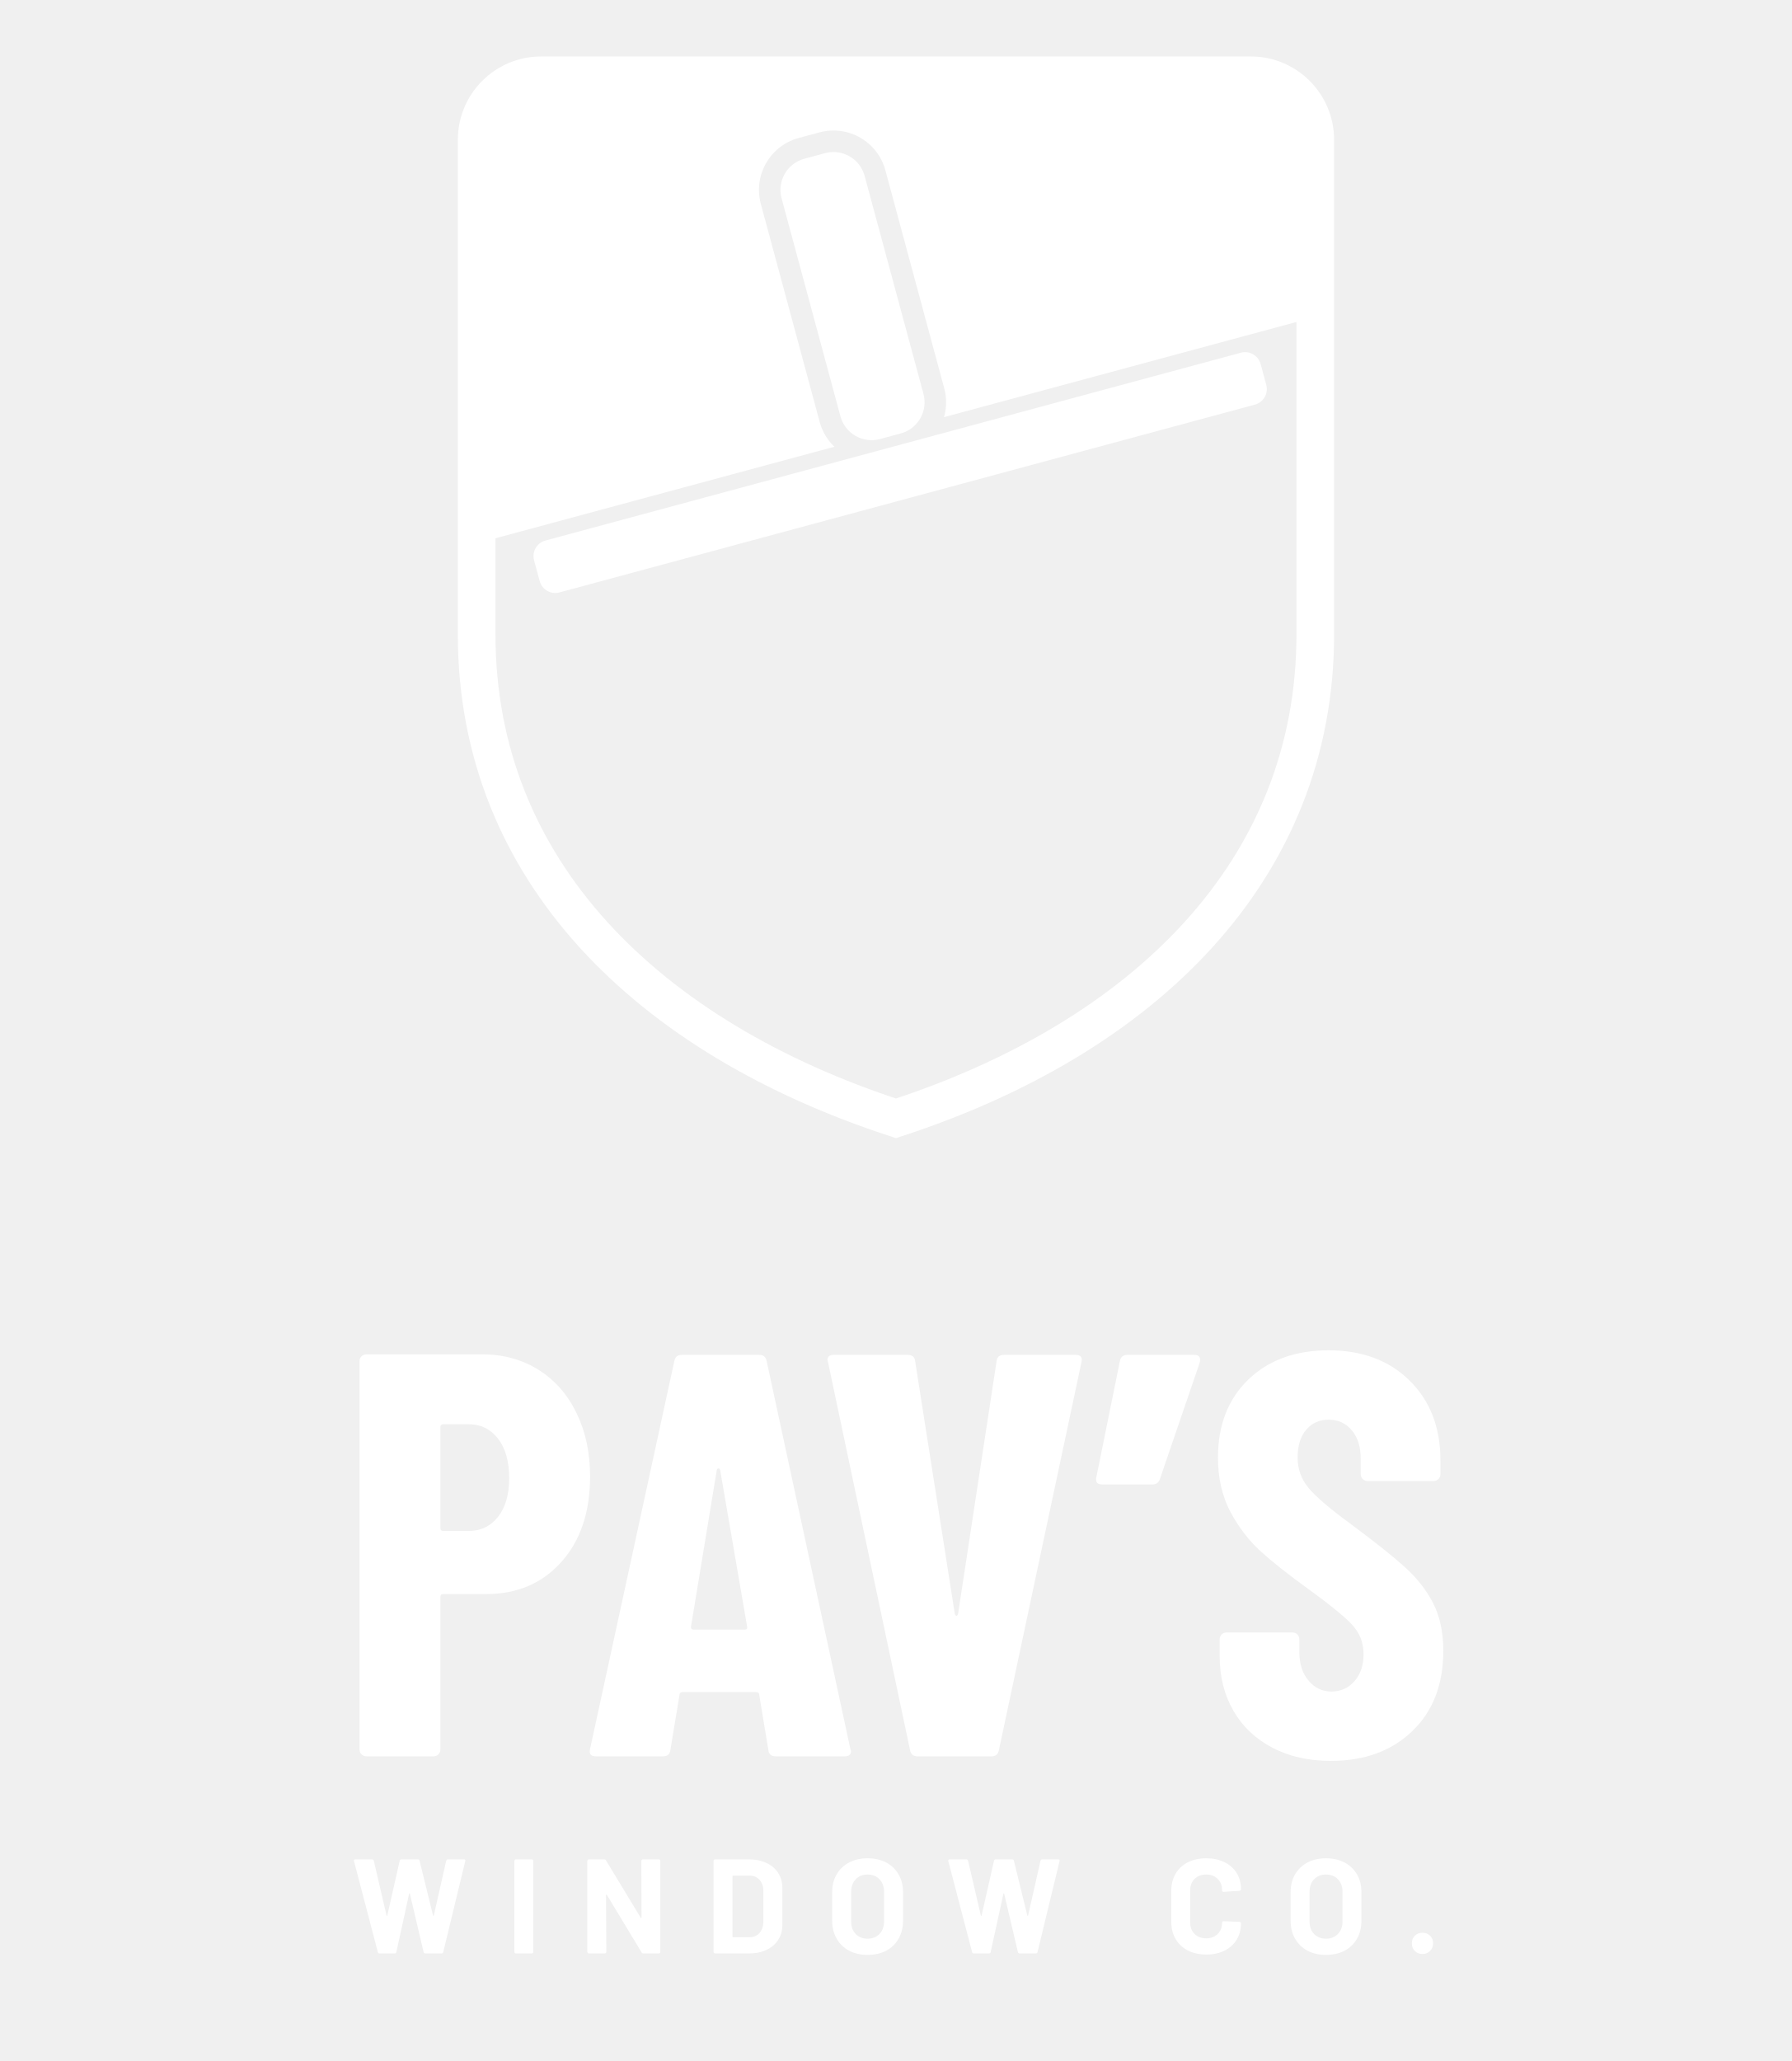
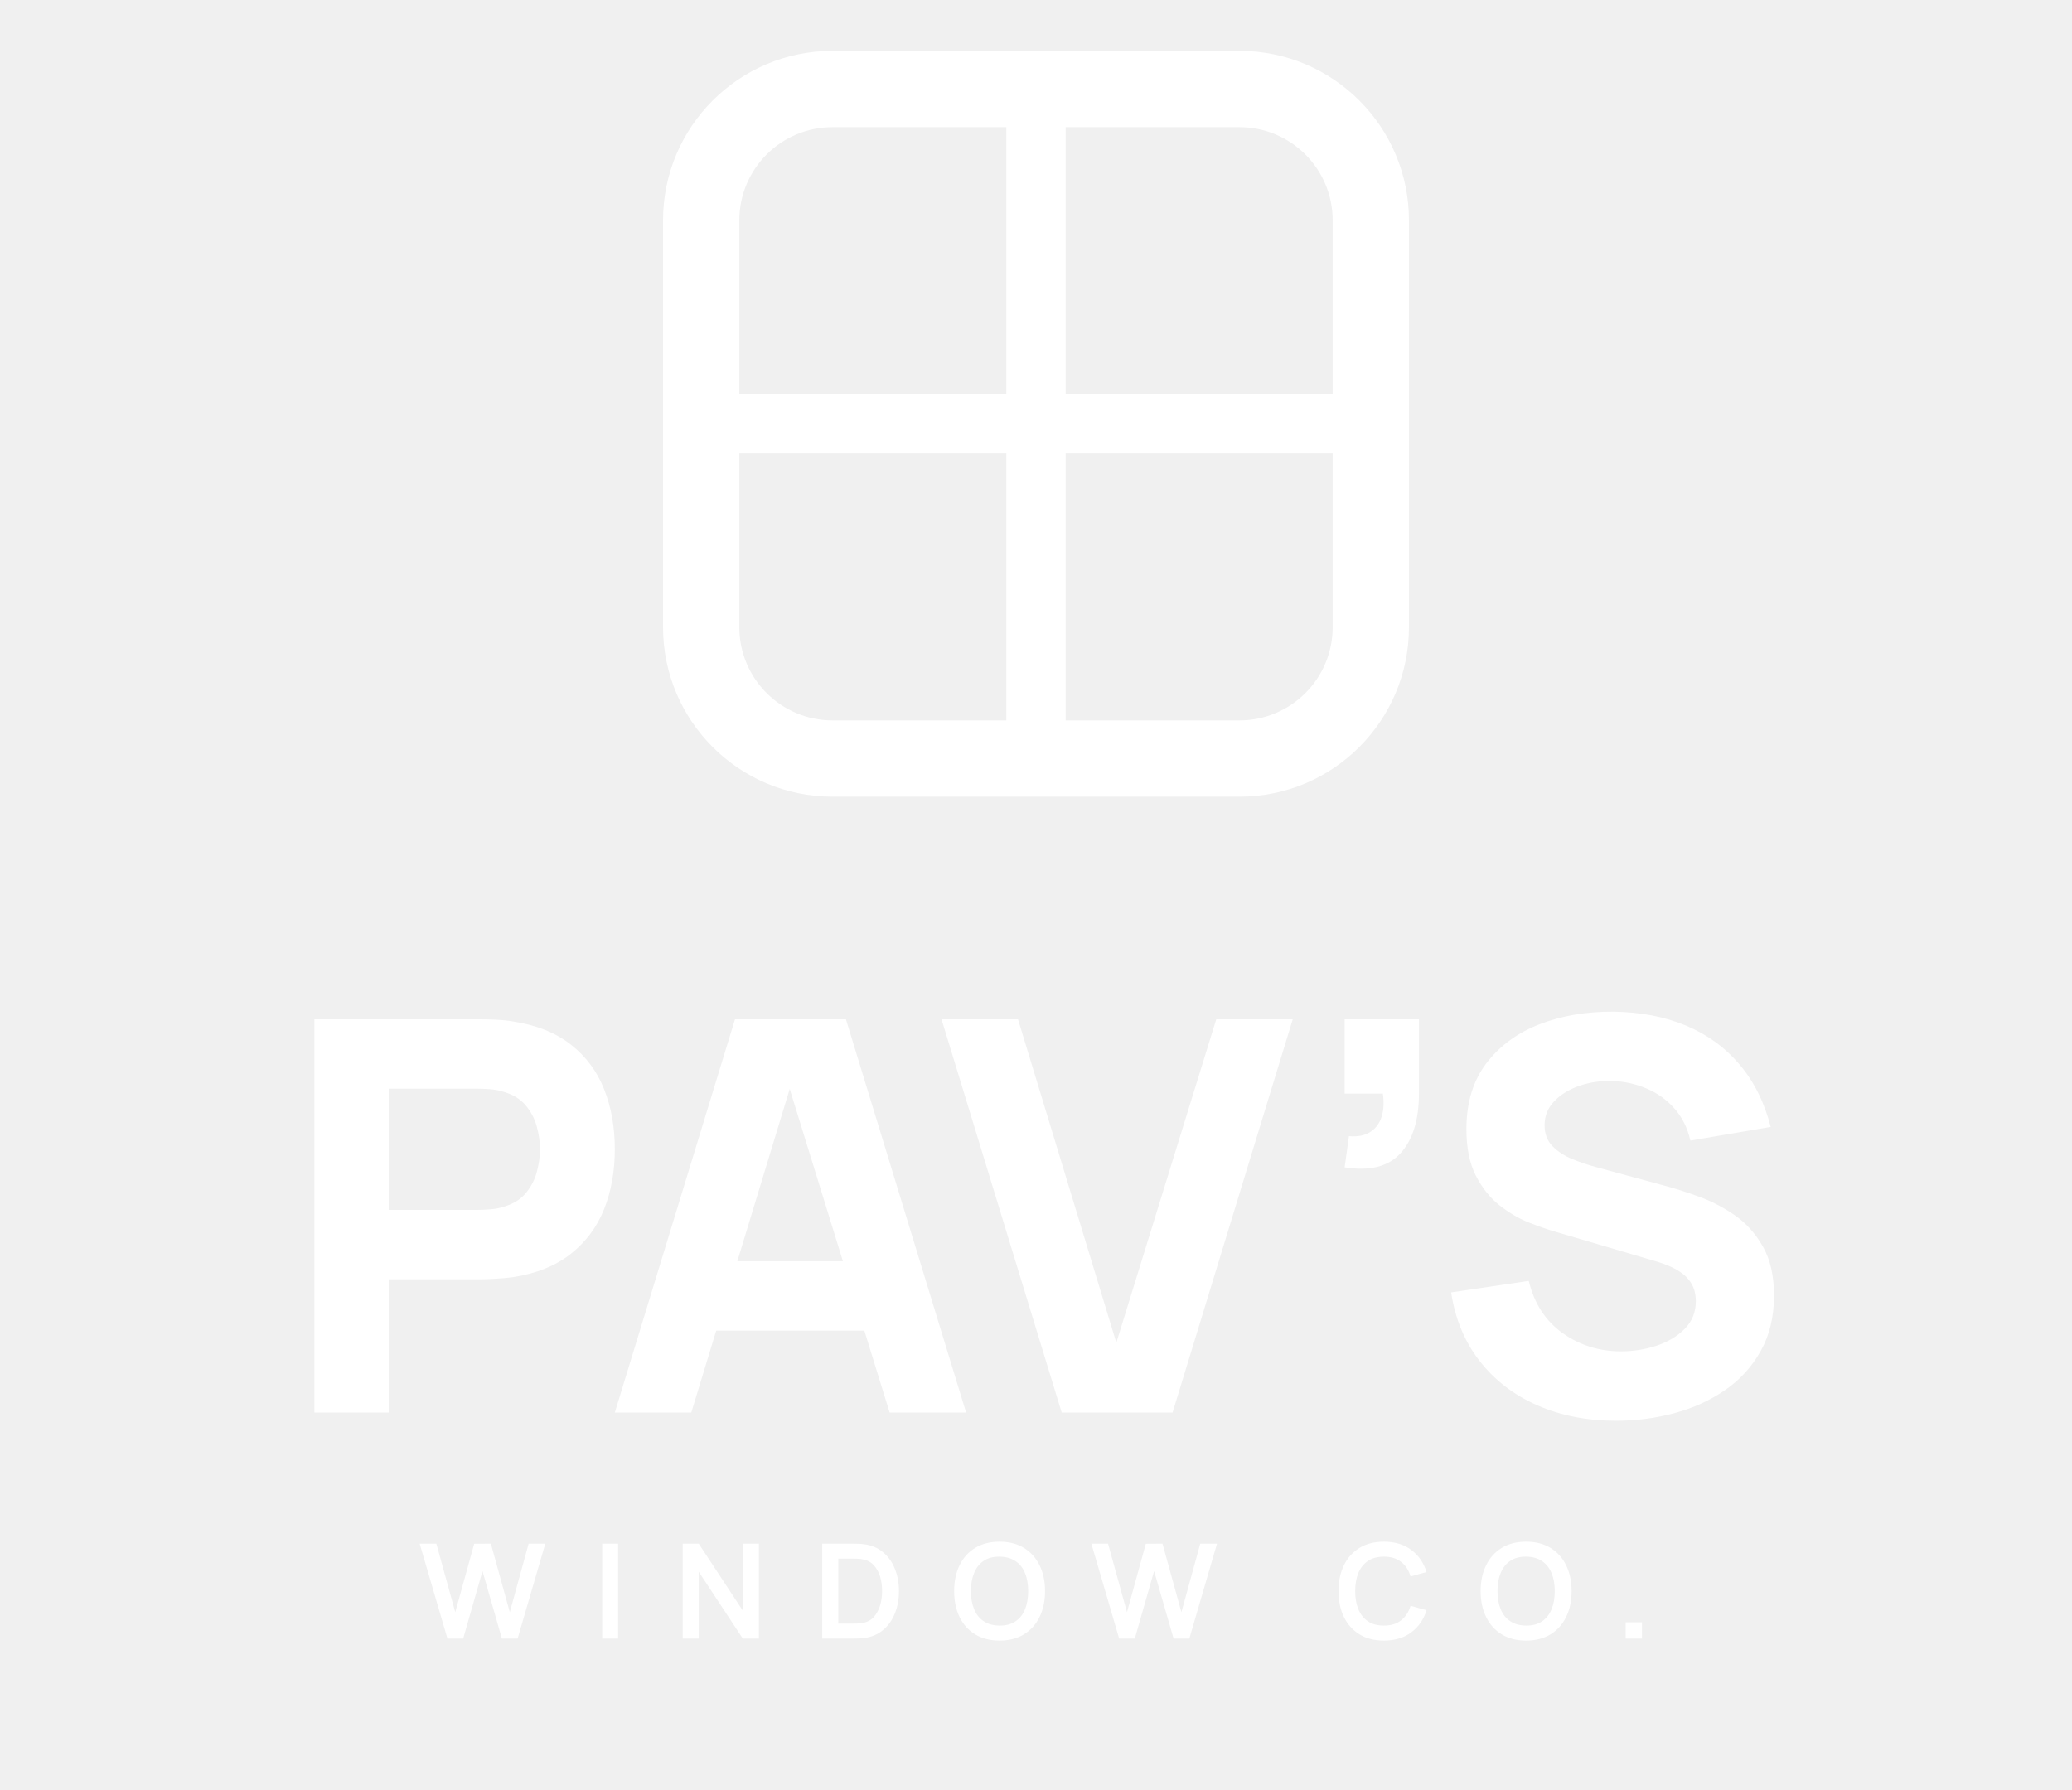
- <svg xmlns="http://www.w3.org/2000/svg" viewBox="0 0 200 230" width="200" height="230">
-   <defs>
-     <clipPath id="ls-mono-white-c">
-       <path d="M34 14H166A12 12 0 0 1 178 26V118C178 162 146 193 100 208C54 193 22 162 22 118V26A12 12 0 0 1 34 14Z" />
-     </clipPath>
-   </defs>
-   <g transform="translate(40.00 0) scale(0.6)">
-     <mask id="ls-mono-white-m">
-       <rect width="200" height="220" fill="#fff" />
-       <g transform="translate(100 85) rotate(-15.11)">
-         <rect x="-12" y="-62" width="24" height="62" rx="10" fill="#000" />
-       </g>
-     </mask>
-     <g clip-path="url(#ls-mono-white-c)" fill="#FFFFFF">
-       <path d="M0 107L200 53L200 0L0 0Z" mask="url(#ls-mono-white-m)" />
-       <g transform="translate(100 85) rotate(-15.11)">
-         <rect x="-70" y="-2" width="140" height="10" rx="3" />
-         <rect x="-8" y="-58" width="16" height="54" rx="6" />
-       </g>
+ <svg xmlns="http://www.w3.org/2000/svg" viewBox="0 0 220 190" width="220" height="190">
+   <g transform="translate(65.0 0) scale(0.9)">
+     <g fill="#FFFFFF">
+       <path fill-rule="evenodd" d="M26 6H74A20 20 0 0 1 94 26V74A20 20 0 0 1 74 94H26A20 20 0 0 1 6 74V26A20 20 0 0 1 26 6ZM26 15H74A11 11 0 0 1 85 26V74A11 11 0 0 1 74 85H26A11 11 0 0 1 15 74V26A11 11 0 0 1 26 15Z" />
+       <path d="M46.5 10.5h7v79h-7ZM10.5 46.5h79v7h-79Z" />
    </g>
-     <path d="M34 14H166A12 12 0 0 1 178 26V118C178 162 146 193 100 208C54 193 22 162 22 118V26A12 12 0 0 1 34 14Z" fill="none" stroke="#FFFFFF" stroke-width="7" />
  </g>
-   <path d="M53.82 151.14Q57.34 151.14 60.10 152.86Q62.85 154.59 64.35 157.70Q65.86 160.80 65.86 164.77L65.86 164.77Q65.86 170.72 62.66 174.30Q59.46 177.89 54.27 177.89L54.27 177.89L49.47 177.89Q49.15 177.89 49.15 178.21L49.15 178.21L49.15 195.23Q49.15 195.55 48.93 195.78Q48.70 196 48.38 196L48.38 196L40.90 196Q40.58 196 40.35 195.78Q40.13 195.55 40.13 195.23L40.13 195.23L40.13 151.90Q40.13 151.58 40.35 151.36Q40.58 151.14 40.90 151.14L40.90 151.14L53.82 151.14ZM52.29 170.85Q54.34 170.85 55.58 169.28Q56.83 167.71 56.83 164.96L56.83 164.96Q56.83 162.14 55.58 160.54Q54.34 158.94 52.29 158.94L52.29 158.94L49.47 158.94Q49.15 158.94 49.15 159.26L49.15 159.26L49.15 170.53Q49.15 170.85 49.47 170.85L49.47 170.85L52.29 170.85ZM86.59 196Q85.82 196 85.76 195.30L85.76 195.30L84.74 189.15Q84.74 188.83 84.35 188.83L84.35 188.83L76.22 188.83Q75.84 188.83 75.84 189.15L75.84 189.15L74.82 195.30Q74.75 196 73.98 196L73.98 196L66.50 196Q65.66 196 65.86 195.17L65.86 195.17L75.26 151.90Q75.39 151.20 76.10 151.20L76.10 151.20L84.74 151.20Q85.44 151.20 85.57 151.90L85.57 151.90L94.91 195.17L94.98 195.42Q94.98 196 94.27 196L94.27 196L86.59 196ZM77.12 181.54Q77.12 181.86 77.38 181.86L77.38 181.86L83.14 181.86Q83.46 181.86 83.39 181.54L83.39 181.54L80.38 164.06Q80.32 163.87 80.19 163.87Q80.06 163.87 80 164.06L80 164.06L77.12 181.54ZM102.40 196Q101.70 196 101.57 195.30L101.57 195.30L92.42 152.03L92.35 151.78Q92.35 151.20 93.06 151.20L93.06 151.20L101.31 151.20Q102.08 151.20 102.14 151.90L102.14 151.90L106.56 180.06Q106.62 180.32 106.75 180.32Q106.88 180.32 106.94 180.06L106.94 180.06L111.23 151.90Q111.30 151.20 112.06 151.20L112.06 151.20L120.06 151.20Q120.90 151.20 120.70 152.03L120.70 152.03L111.49 195.30Q111.36 196 110.66 196L110.66 196L102.40 196ZM133.31 151.20Q133.70 151.20 133.86 151.42Q134.02 151.65 133.89 152.10L133.89 152.10L129.47 165.02Q129.28 165.66 128.64 165.66L128.64 165.66L123.01 165.66Q122.18 165.66 122.37 164.83L122.37 164.83L124.99 151.90Q125.12 151.20 125.82 151.20L125.82 151.20L133.31 151.20ZM148.54 196.51Q144.83 196.51 142.02 195.04Q139.20 193.57 137.66 190.91Q136.13 188.26 136.13 184.80L136.13 184.80L136.13 182.94Q136.13 182.62 136.35 182.40Q136.58 182.18 136.90 182.18L136.90 182.18L144.26 182.18Q144.58 182.18 144.80 182.40Q145.02 182.62 145.02 182.94L145.02 182.94L145.02 184.35Q145.02 186.34 146.05 187.55Q147.07 188.77 148.61 188.77L148.61 188.77Q150.14 188.77 151.17 187.62Q152.19 186.46 152.19 184.61L152.19 184.61Q152.19 182.69 150.91 181.31Q149.63 179.94 145.92 177.25L145.92 177.25Q142.72 174.94 140.74 173.15Q138.75 171.36 137.34 168.74Q135.94 166.11 135.94 162.66L135.94 162.66Q135.94 157.22 139.33 153.95Q142.72 150.69 148.29 150.69L148.29 150.69Q153.92 150.69 157.34 154.08Q160.77 157.47 160.77 162.98L160.77 162.98L160.77 164.51Q160.77 164.83 160.54 165.06Q160.32 165.28 160 165.28L160 165.28L152.64 165.28Q152.32 165.28 152.10 165.06Q151.87 164.83 151.87 164.51L151.87 164.51L151.87 162.78Q151.87 160.80 150.88 159.62Q149.89 158.43 148.29 158.43L148.29 158.43Q146.75 158.43 145.79 159.55Q144.83 160.67 144.83 162.66L144.83 162.66Q144.83 164.58 146.05 166.05Q147.26 167.52 150.85 170.14L150.85 170.14Q154.82 173.09 156.83 174.91Q158.85 176.74 159.97 178.94Q161.09 181.15 161.09 184.22L161.09 184.22Q161.09 189.86 157.63 193.18Q154.18 196.51 148.54 196.51L148.54 196.51Z" fill="#FFFFFF" />
-   <path d="M42.38 218Q42.21 218 42.17 217.85L42.17 217.85L39.51 207.69L39.50 207.63Q39.50 207.50 39.66 207.50L39.66 207.50L41.52 207.50Q41.67 207.50 41.72 207.65L41.72 207.65L43.14 213.75Q43.16 213.81 43.19 213.81Q43.22 213.81 43.23 213.75L43.23 213.75L44.61 207.66Q44.66 207.50 44.81 207.50L44.81 207.50L46.62 207.50Q46.79 207.50 46.83 207.65L46.83 207.65L48.33 213.75Q48.35 213.80 48.38 213.81Q48.41 213.81 48.42 213.75L48.42 213.75L49.80 207.66Q49.85 207.50 50.00 207.50L50.00 207.50L51.77 207.50Q51.98 207.50 51.93 207.69L51.93 207.69L49.47 217.85Q49.43 218 49.26 218L49.26 218L47.48 218Q47.33 218 47.28 217.85L47.28 217.85L45.75 211.35Q45.74 211.29 45.71 211.29Q45.68 211.29 45.66 211.35L45.66 211.35L44.24 217.84Q44.21 218 44.04 218L44.04 218L42.38 218ZM57.59 218Q57.51 218 57.46 217.95Q57.41 217.90 57.41 217.82L57.41 217.82L57.41 207.68Q57.41 207.60 57.46 207.55Q57.51 207.50 57.59 207.50L57.59 207.50L59.34 207.50Q59.42 207.50 59.47 207.55Q59.52 207.60 59.52 207.68L59.52 207.68L59.52 217.82Q59.52 217.90 59.47 217.95Q59.42 218 59.34 218L59.34 218L57.59 218ZM71.58 207.68Q71.58 207.60 71.64 207.55Q71.69 207.50 71.76 207.50L71.76 207.50L73.52 207.50Q73.59 207.50 73.65 207.55Q73.70 207.60 73.70 207.68L73.70 207.68L73.70 217.82Q73.70 217.90 73.65 217.95Q73.59 218 73.52 218L73.52 218L71.82 218Q71.67 218 71.61 217.88L71.61 217.88L67.73 211.46Q67.70 211.41 67.67 211.42Q67.64 211.43 67.64 211.49L67.64 211.49L67.67 217.82Q67.67 217.90 67.62 217.95Q67.56 218 67.49 218L67.49 218L65.73 218Q65.66 218 65.61 217.95Q65.55 217.90 65.55 217.82L65.55 217.82L65.55 207.68Q65.55 207.60 65.61 207.55Q65.66 207.50 65.73 207.50L65.73 207.50L67.43 207.50Q67.58 207.50 67.64 207.62L67.64 207.62L71.51 214.01Q71.54 214.06 71.57 214.05Q71.60 214.04 71.60 213.98L71.60 213.98L71.58 207.68ZM79.82 218Q79.74 218 79.69 217.95Q79.64 217.90 79.64 217.82L79.64 217.82L79.64 207.68Q79.64 207.60 79.69 207.55Q79.74 207.50 79.82 207.50L79.82 207.50L83.57 207.50Q84.69 207.50 85.54 207.90Q86.39 208.29 86.85 209.01Q87.32 209.74 87.32 210.68L87.32 210.68L87.32 214.82Q87.32 215.76 86.85 216.49Q86.39 217.21 85.54 217.60Q84.69 218 83.57 218L83.57 218L79.82 218ZM81.75 216.11Q81.75 216.19 81.83 216.19L81.83 216.19L83.64 216.19Q84.33 216.19 84.76 215.72Q85.19 215.25 85.20 214.47L85.20 214.47L85.20 211.03Q85.20 210.25 84.77 209.78Q84.35 209.31 83.63 209.31L83.63 209.31L81.83 209.31Q81.75 209.31 81.75 209.39L81.75 209.39L81.75 216.11ZM96.83 218.16Q95.66 218.16 94.77 217.69Q93.87 217.21 93.38 216.34Q92.88 215.48 92.88 214.35L92.88 214.35L92.88 211.15Q92.88 210.03 93.38 209.18Q93.87 208.32 94.77 207.85Q95.66 207.38 96.83 207.38L96.83 207.38Q98.01 207.38 98.91 207.85Q99.80 208.32 100.29 209.18Q100.79 210.03 100.79 211.15L100.79 211.15L100.79 214.35Q100.79 215.48 100.29 216.35Q99.80 217.22 98.91 217.69Q98.01 218.16 96.83 218.16L96.83 218.16ZM96.83 216.35Q97.65 216.35 98.16 215.82Q98.67 215.30 98.67 214.43L98.67 214.43L98.67 211.13Q98.67 210.26 98.17 209.73Q97.67 209.19 96.83 209.19L96.83 209.19Q96.00 209.19 95.50 209.73Q95.00 210.26 95.00 211.13L95.00 211.13L95.00 214.43Q95.00 215.30 95.50 215.82Q96.00 216.35 96.83 216.35L96.83 216.35ZM108.71 218Q108.54 218 108.50 217.85L108.50 217.85L105.84 207.69L105.83 207.63Q105.83 207.50 105.99 207.50L105.99 207.50L107.85 207.50Q108.00 207.50 108.05 207.65L108.05 207.65L109.47 213.75Q109.49 213.81 109.52 213.81Q109.55 213.81 109.56 213.75L109.56 213.75L110.94 207.66Q110.99 207.50 111.14 207.50L111.14 207.50L112.95 207.50Q113.12 207.50 113.16 207.65L113.16 207.65L114.66 213.75Q114.68 213.80 114.71 213.81Q114.74 213.81 114.75 213.75L114.75 213.75L116.13 207.66Q116.18 207.50 116.33 207.50L116.33 207.50L118.10 207.50Q118.31 207.50 118.26 207.69L118.26 207.69L115.80 217.85Q115.76 218 115.59 218L115.59 218L113.81 218Q113.66 218 113.61 217.85L113.61 217.85L112.08 211.35Q112.07 211.29 112.04 211.29Q112.01 211.29 111.99 211.35L111.99 211.35L110.57 217.84Q110.54 218 110.37 218L110.37 218L108.71 218ZM134.63 218.12Q133.46 218.12 132.57 217.66Q131.69 217.21 131.21 216.38Q130.73 215.56 130.73 214.47L130.73 214.47L130.73 211.01Q130.73 209.93 131.21 209.10Q131.69 208.28 132.57 207.83Q133.46 207.38 134.63 207.38L134.63 207.38Q135.78 207.38 136.66 207.81Q137.54 208.24 138.03 209.02Q138.51 209.81 138.51 210.84L138.51 210.84Q138.51 210.98 138.33 211.01L138.33 211.01L136.58 211.12L136.55 211.12Q136.40 211.12 136.40 210.95L136.40 210.95Q136.40 210.16 135.91 209.68Q135.42 209.19 134.63 209.19L134.63 209.19Q133.82 209.19 133.33 209.68Q132.84 210.16 132.84 210.95L132.84 210.95L132.84 214.56Q132.84 215.34 133.33 215.82Q133.82 216.31 134.63 216.31L134.63 216.31Q135.42 216.31 135.91 215.82Q136.40 215.34 136.40 214.56L136.40 214.56Q136.40 214.40 136.58 214.40L136.58 214.40L138.33 214.47Q138.41 214.47 138.46 214.52Q138.51 214.56 138.51 214.63L138.51 214.63Q138.51 215.66 138.03 216.46Q137.54 217.25 136.66 217.69Q135.78 218.12 134.63 218.12L134.63 218.12ZM147.99 218.16Q146.82 218.16 145.93 217.69Q145.04 217.21 144.54 216.34Q144.05 215.48 144.05 214.35L144.05 214.35L144.05 211.15Q144.05 210.03 144.54 209.18Q145.04 208.32 145.93 207.85Q146.82 207.38 147.99 207.38L147.99 207.38Q149.18 207.38 150.07 207.85Q150.96 208.32 151.46 209.18Q151.95 210.03 151.95 211.15L151.95 211.15L151.95 214.35Q151.95 215.48 151.46 216.35Q150.96 217.22 150.07 217.69Q149.18 218.16 147.99 218.16L147.99 218.16ZM147.99 216.35Q148.82 216.35 149.33 215.82Q149.84 215.30 149.84 214.43L149.84 214.43L149.84 211.13Q149.84 210.26 149.34 209.73Q148.83 209.19 147.99 209.19L147.99 209.19Q147.17 209.19 146.66 209.73Q146.16 210.26 146.16 211.13L146.16 211.13L146.16 214.43Q146.16 215.30 146.66 215.82Q147.17 216.35 147.99 216.35L147.99 216.35ZM158.76 218.06Q158.25 218.06 157.91 217.72Q157.58 217.38 157.58 216.88L157.58 216.88Q157.58 216.35 157.91 216.02Q158.24 215.69 158.76 215.69L158.76 215.69Q159.29 215.69 159.62 216.02Q159.95 216.35 159.95 216.88L159.95 216.88Q159.95 217.38 159.61 217.72Q159.27 218.06 158.76 218.06L158.76 218.06Z" fill="#FFFFFF" />
+   <path d="M41.27 150L33.38 150L33.38 108.24L51.01 108.24Q51.62 108.24 52.65 108.28Q53.68 108.33 54.49 108.47L54.49 108.47Q58.23 109.05 60.63 110.94Q63.02 112.82 64.15 115.68Q65.28 118.53 65.28 122.04L65.28 122.04Q65.28 125.55 64.14 128.41Q62.99 131.27 60.60 133.15Q58.21 135.04 54.49 135.62L54.49 135.62Q53.68 135.73 52.64 135.79Q51.59 135.85 51.01 135.85L51.01 135.85L41.27 135.85L41.27 150ZM41.27 115.61L41.27 128.48L50.67 128.48Q51.28 128.48 52 128.42Q52.73 128.37 53.33 128.19L53.33 128.19Q54.93 127.76 55.80 126.73Q56.67 125.70 57.00 124.44Q57.34 123.17 57.34 122.04L57.34 122.04Q57.34 120.91 57.00 119.65Q56.67 118.39 55.80 117.36Q54.93 116.33 53.33 115.90L53.33 115.90Q52.73 115.72 52 115.66Q51.28 115.61 50.67 115.61L50.67 115.61L41.27 115.61ZM73.40 150L65.28 150L78.04 108.24L89.82 108.24L102.58 150L94.46 150L83.09 113.17L84.60 113.17L73.40 150ZM94.98 141.30L72.94 141.30L72.94 133.93L94.98 133.93L94.98 141.30ZM124.50 150L112.73 150L99.97 108.24L108.09 108.24L118.53 142.58L129.14 108.24L137.26 108.24L124.50 150ZM142.77 123.96L142.77 123.96L143.23 120.65Q144.63 120.77 145.50 120.20Q146.37 119.64 146.70 118.58Q147.03 117.52 146.83 116.13L146.83 116.13L142.77 116.13L142.77 108.24L150.66 108.24L150.66 116.13Q150.66 120.30 148.72 122.45Q146.77 124.60 142.77 123.96ZM171.60 150.87L171.60 150.87Q166.96 150.87 163.23 149.23Q159.50 147.59 157.11 144.53Q154.72 141.47 154.08 137.24L154.08 137.24L162.32 136.02Q163.19 139.62 165.91 141.56Q168.64 143.50 172.12 143.50L172.12 143.50Q174.06 143.50 175.89 142.90Q177.72 142.29 178.89 141.10Q180.06 139.91 180.06 138.17L180.06 138.17Q180.06 137.53 179.88 136.94Q179.69 136.34 179.25 135.82Q178.82 135.30 178.02 134.83Q177.22 134.37 176.00 133.99L176.00 133.99L165.16 130.80Q163.94 130.45 162.33 129.82Q160.72 129.18 159.21 127.99Q157.71 126.80 156.70 124.84Q155.70 122.88 155.70 119.90L155.70 119.90Q155.70 115.69 157.82 112.91Q159.94 110.13 163.48 108.76Q167.01 107.40 171.31 107.43L171.31 107.43Q175.63 107.49 179.02 108.91Q182.41 110.33 184.70 113.04Q187.00 115.75 188.01 119.67L188.01 119.67L179.48 121.12Q179.02 119.09 177.77 117.69Q176.53 116.30 174.80 115.58Q173.08 114.85 171.19 114.79L171.19 114.79Q169.33 114.74 167.70 115.30Q166.06 115.87 165.03 116.94Q164.00 118.01 164.00 119.49L164.00 119.49Q164.00 120.85 164.84 121.71Q165.68 122.57 166.96 123.09Q168.23 123.61 169.57 123.96L169.57 123.96L176.82 125.93Q178.44 126.36 180.41 127.08Q182.38 127.79 184.20 129.05Q186.01 130.31 187.18 132.37Q188.36 134.43 188.36 137.59L188.36 137.59Q188.36 140.95 186.95 143.46Q185.55 145.97 183.17 147.61Q180.79 149.25 177.79 150.06Q174.79 150.87 171.60 150.87Z" fill="#FFFFFF" />
+   <path d="M49.18 174L47.51 174L44.56 163.92L46.33 163.92L48.34 171.20L50.35 163.93L52.12 163.92L54.13 171.20L56.13 163.92L57.90 163.92L54.96 174L53.29 174L51.23 166.83L49.18 174ZM65.63 174L63.94 174L63.94 163.92L65.63 163.92L65.63 174ZM74.19 174L72.49 174L72.49 163.92L74.19 163.92L78.87 171.03L78.87 163.92L80.58 163.92L80.58 174L78.87 174L74.19 166.90L74.19 174ZM90.51 174L87.30 174L87.30 163.92L90.51 163.92Q90.64 163.92 91.01 163.93Q91.39 163.93 91.74 163.98L91.74 163.98Q92.93 164.13 93.76 164.83Q94.59 165.52 95.02 166.60Q95.45 167.68 95.45 168.96L95.45 168.96Q95.45 170.24 95.02 171.32Q94.59 172.40 93.76 173.09Q92.93 173.79 91.74 173.94L91.74 173.94Q91.39 173.99 91.02 173.99Q90.64 174 90.51 174L90.51 174ZM89.01 165.51L89.01 172.41L90.51 172.41Q90.72 172.41 91.05 172.40Q91.37 172.38 91.63 172.33L91.63 172.33Q92.34 172.20 92.79 171.70Q93.23 171.19 93.45 170.47Q93.66 169.75 93.66 168.96L93.66 168.96Q93.66 168.14 93.45 167.42Q93.23 166.70 92.78 166.21Q92.33 165.72 91.63 165.59L91.63 165.59Q91.37 165.53 91.05 165.52Q90.72 165.51 90.51 165.51L90.51 165.51L89.01 165.51ZM106.13 174.21L106.13 174.21Q104.62 174.21 103.54 173.55Q102.46 172.89 101.88 171.70Q101.31 170.52 101.31 168.96L101.31 168.96Q101.31 167.40 101.88 166.22Q102.46 165.03 103.54 164.37Q104.62 163.71 106.13 163.71L106.13 163.71Q107.64 163.71 108.72 164.37Q109.80 165.03 110.38 166.22Q110.96 167.40 110.96 168.96L110.96 168.96Q110.96 170.52 110.38 171.70Q109.80 172.89 108.72 173.55Q107.64 174.21 106.13 174.21ZM106.13 172.62L106.13 172.62Q107.14 172.63 107.82 172.17Q108.50 171.72 108.83 170.89Q109.17 170.07 109.17 168.96L109.17 168.96Q109.17 167.85 108.83 167.04Q108.50 166.22 107.82 165.77Q107.14 165.31 106.13 165.30L106.13 165.30Q105.11 165.29 104.44 165.75Q103.77 166.20 103.43 167.03Q103.09 167.85 103.09 168.96L103.09 168.96Q103.09 170.07 103.43 170.88Q103.76 171.70 104.44 172.15Q105.11 172.61 106.13 172.62ZM120.49 174L118.83 174L115.88 163.92L117.65 163.92L119.66 171.20L121.66 163.93L123.43 163.92L125.44 171.20L127.44 163.92L129.22 163.92L126.28 174L124.61 174L122.54 166.83L120.49 174ZM146.94 174.21L146.94 174.21Q145.43 174.21 144.35 173.55Q143.27 172.89 142.69 171.70Q142.12 170.52 142.12 168.96L142.12 168.96Q142.12 167.40 142.69 166.22Q143.27 165.03 144.35 164.37Q145.43 163.71 146.94 163.71L146.94 163.71Q148.68 163.71 149.84 164.58Q151.01 165.45 151.47 166.93L151.47 166.93L149.77 167.40Q149.48 166.41 148.77 165.86Q148.07 165.30 146.94 165.30L146.94 165.30Q145.92 165.30 145.25 165.75Q144.57 166.21 144.23 167.03Q143.89 167.85 143.89 168.96L143.89 168.96Q143.89 170.07 144.23 170.89Q144.57 171.71 145.25 172.17Q145.92 172.62 146.94 172.62L146.94 172.62Q148.07 172.62 148.77 172.06Q149.48 171.50 149.77 170.52L149.77 170.52L151.47 170.99Q151.01 172.47 149.84 173.34Q148.68 174.21 146.94 174.21ZM162.04 174.21L162.04 174.21Q160.53 174.21 159.45 173.55Q158.37 172.89 157.79 171.70Q157.21 170.52 157.21 168.96L157.21 168.96Q157.21 167.40 157.79 166.22Q158.37 165.03 159.45 164.37Q160.53 163.71 162.04 163.71L162.04 163.71Q163.55 163.71 164.63 164.37Q165.71 165.03 166.29 166.22Q166.87 167.40 166.87 168.96L166.87 168.96Q166.87 170.52 166.29 171.70Q165.71 172.89 164.63 173.55Q163.55 174.21 162.04 174.21ZM162.04 172.62L162.04 172.62Q163.05 172.63 163.73 172.17Q164.40 171.72 164.74 170.89Q165.08 170.07 165.08 168.96L165.08 168.96Q165.08 167.85 164.74 167.04Q164.40 166.22 163.73 165.77Q163.05 165.31 162.04 165.30L162.04 165.30Q161.02 165.29 160.35 165.75Q159.68 166.20 159.34 167.03Q159 167.85 159 168.96L159 168.96Q159 170.07 159.34 170.88Q159.67 171.70 160.35 172.15Q161.02 172.61 162.04 172.62ZM174.34 174L172.61 174L172.61 172.27L174.34 172.27L174.34 174Z" fill="#FFFFFF" />
</svg>
